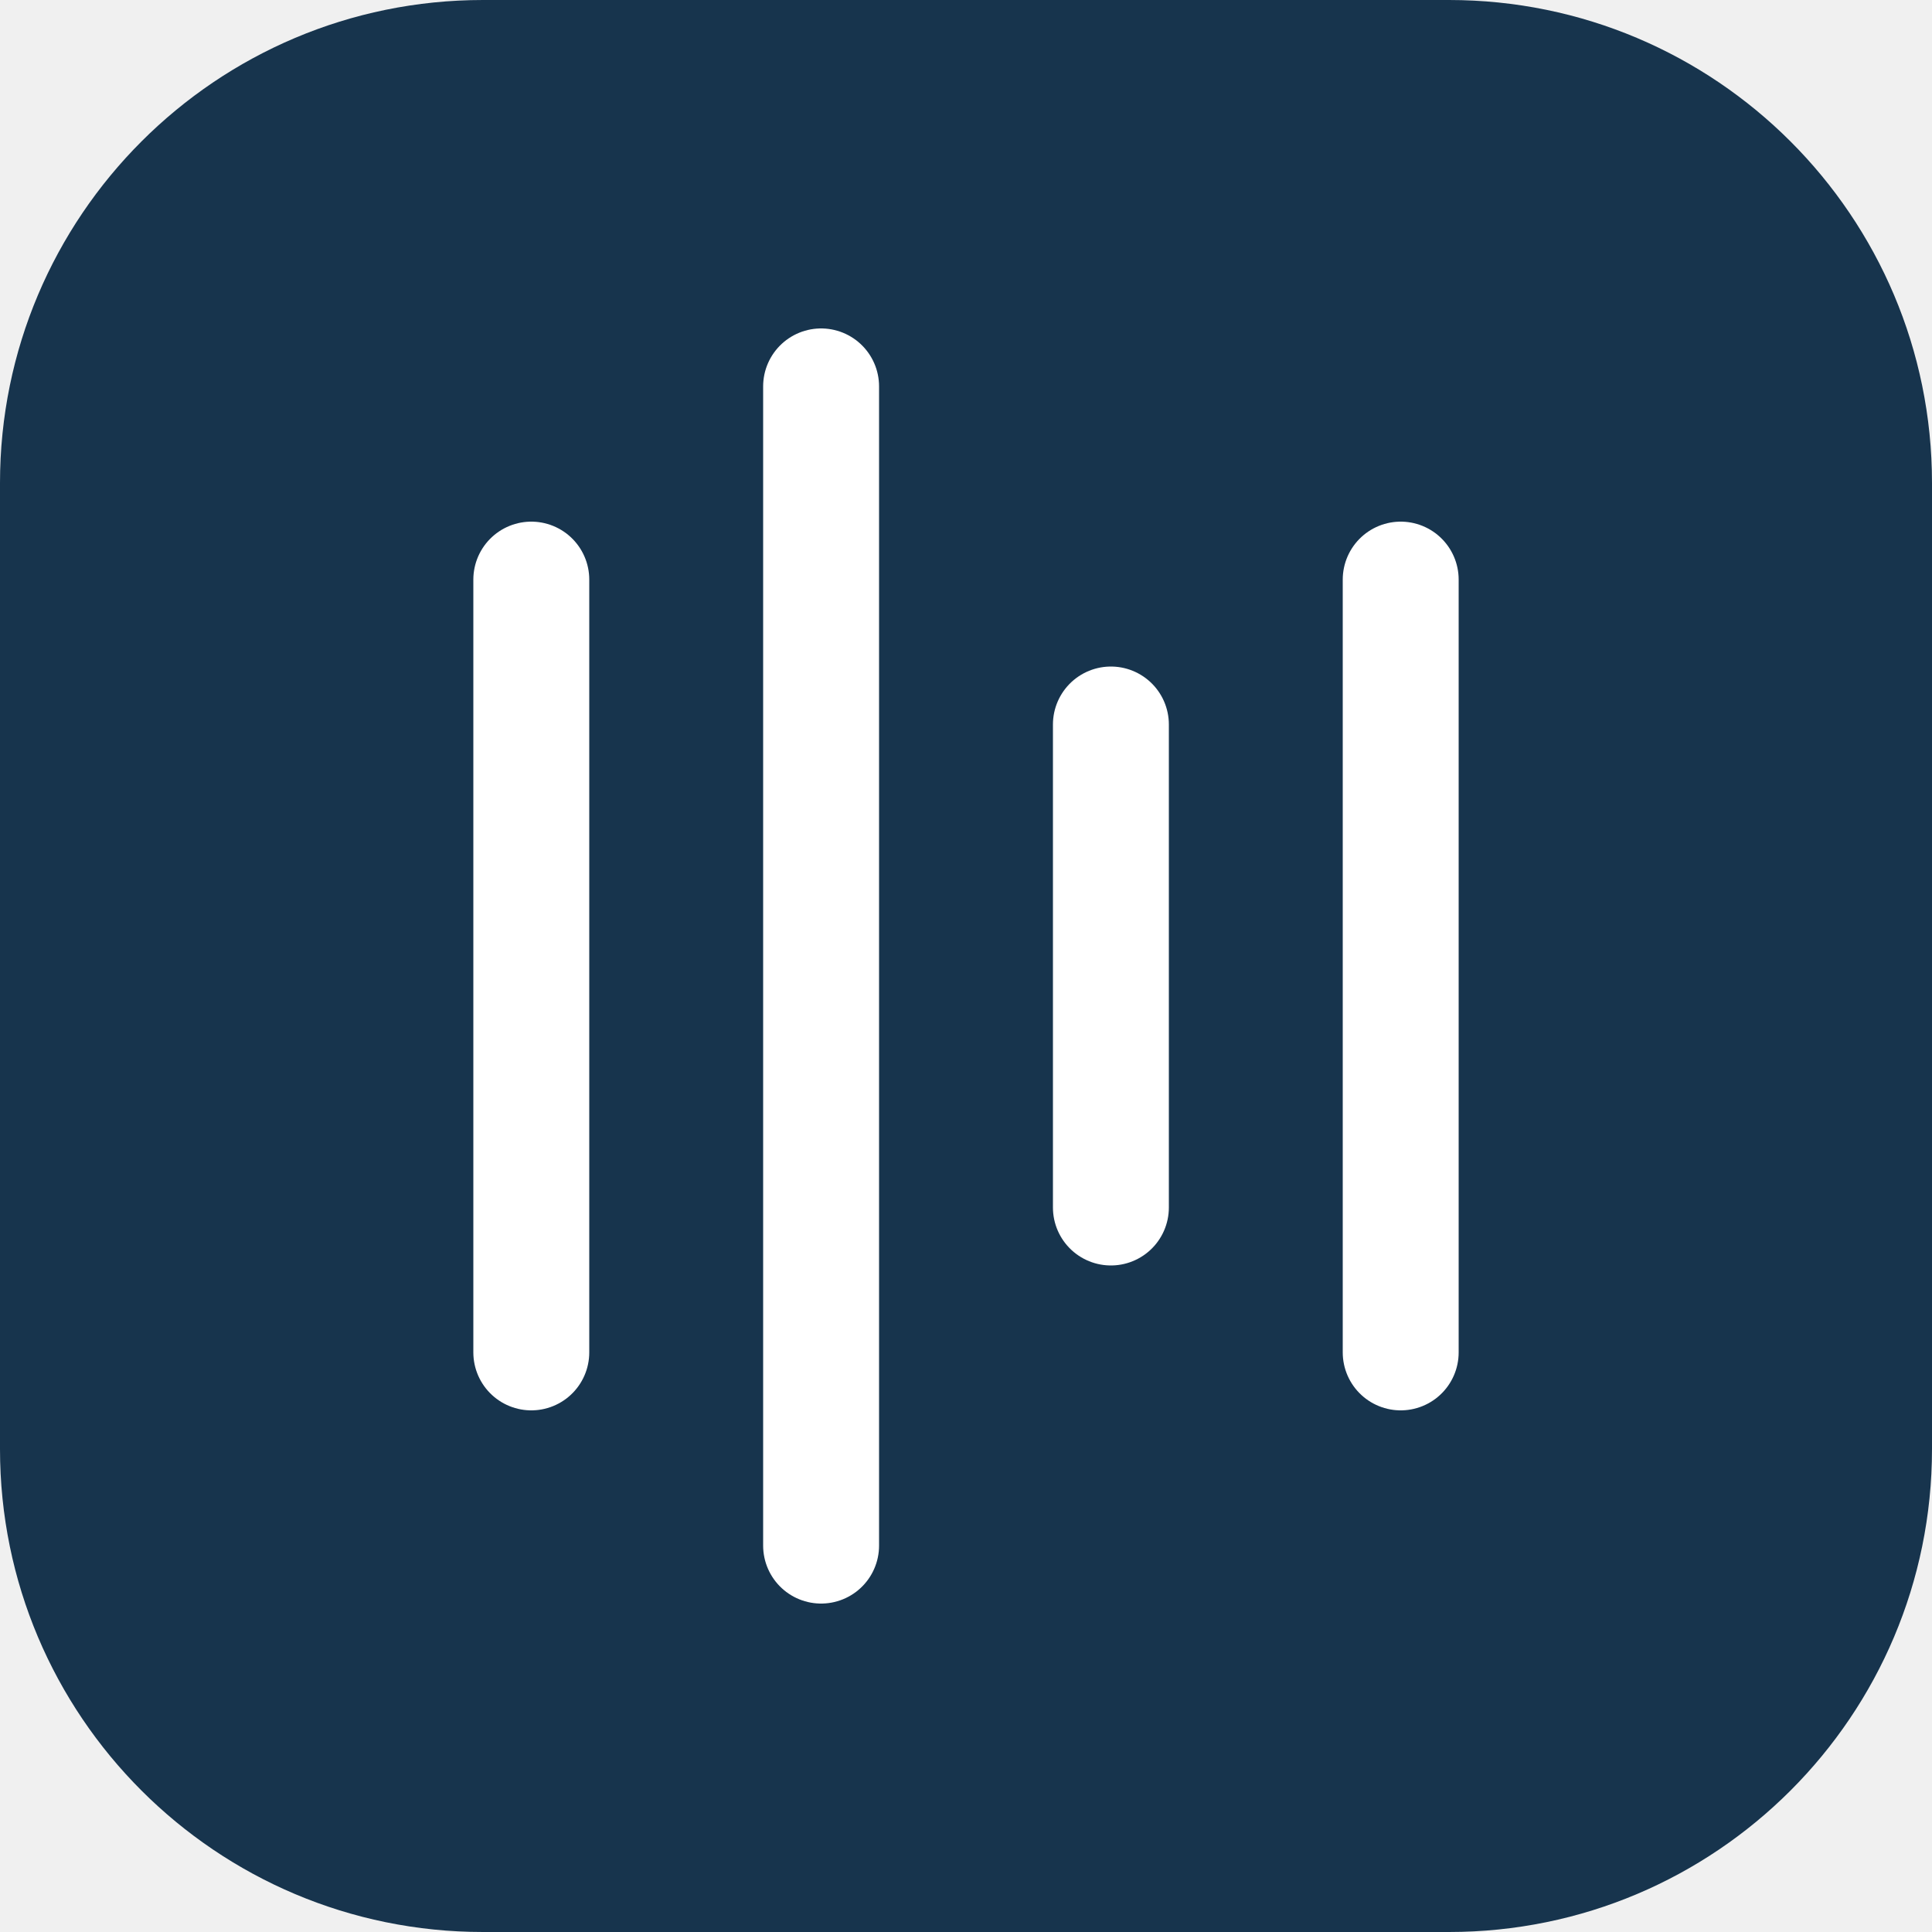
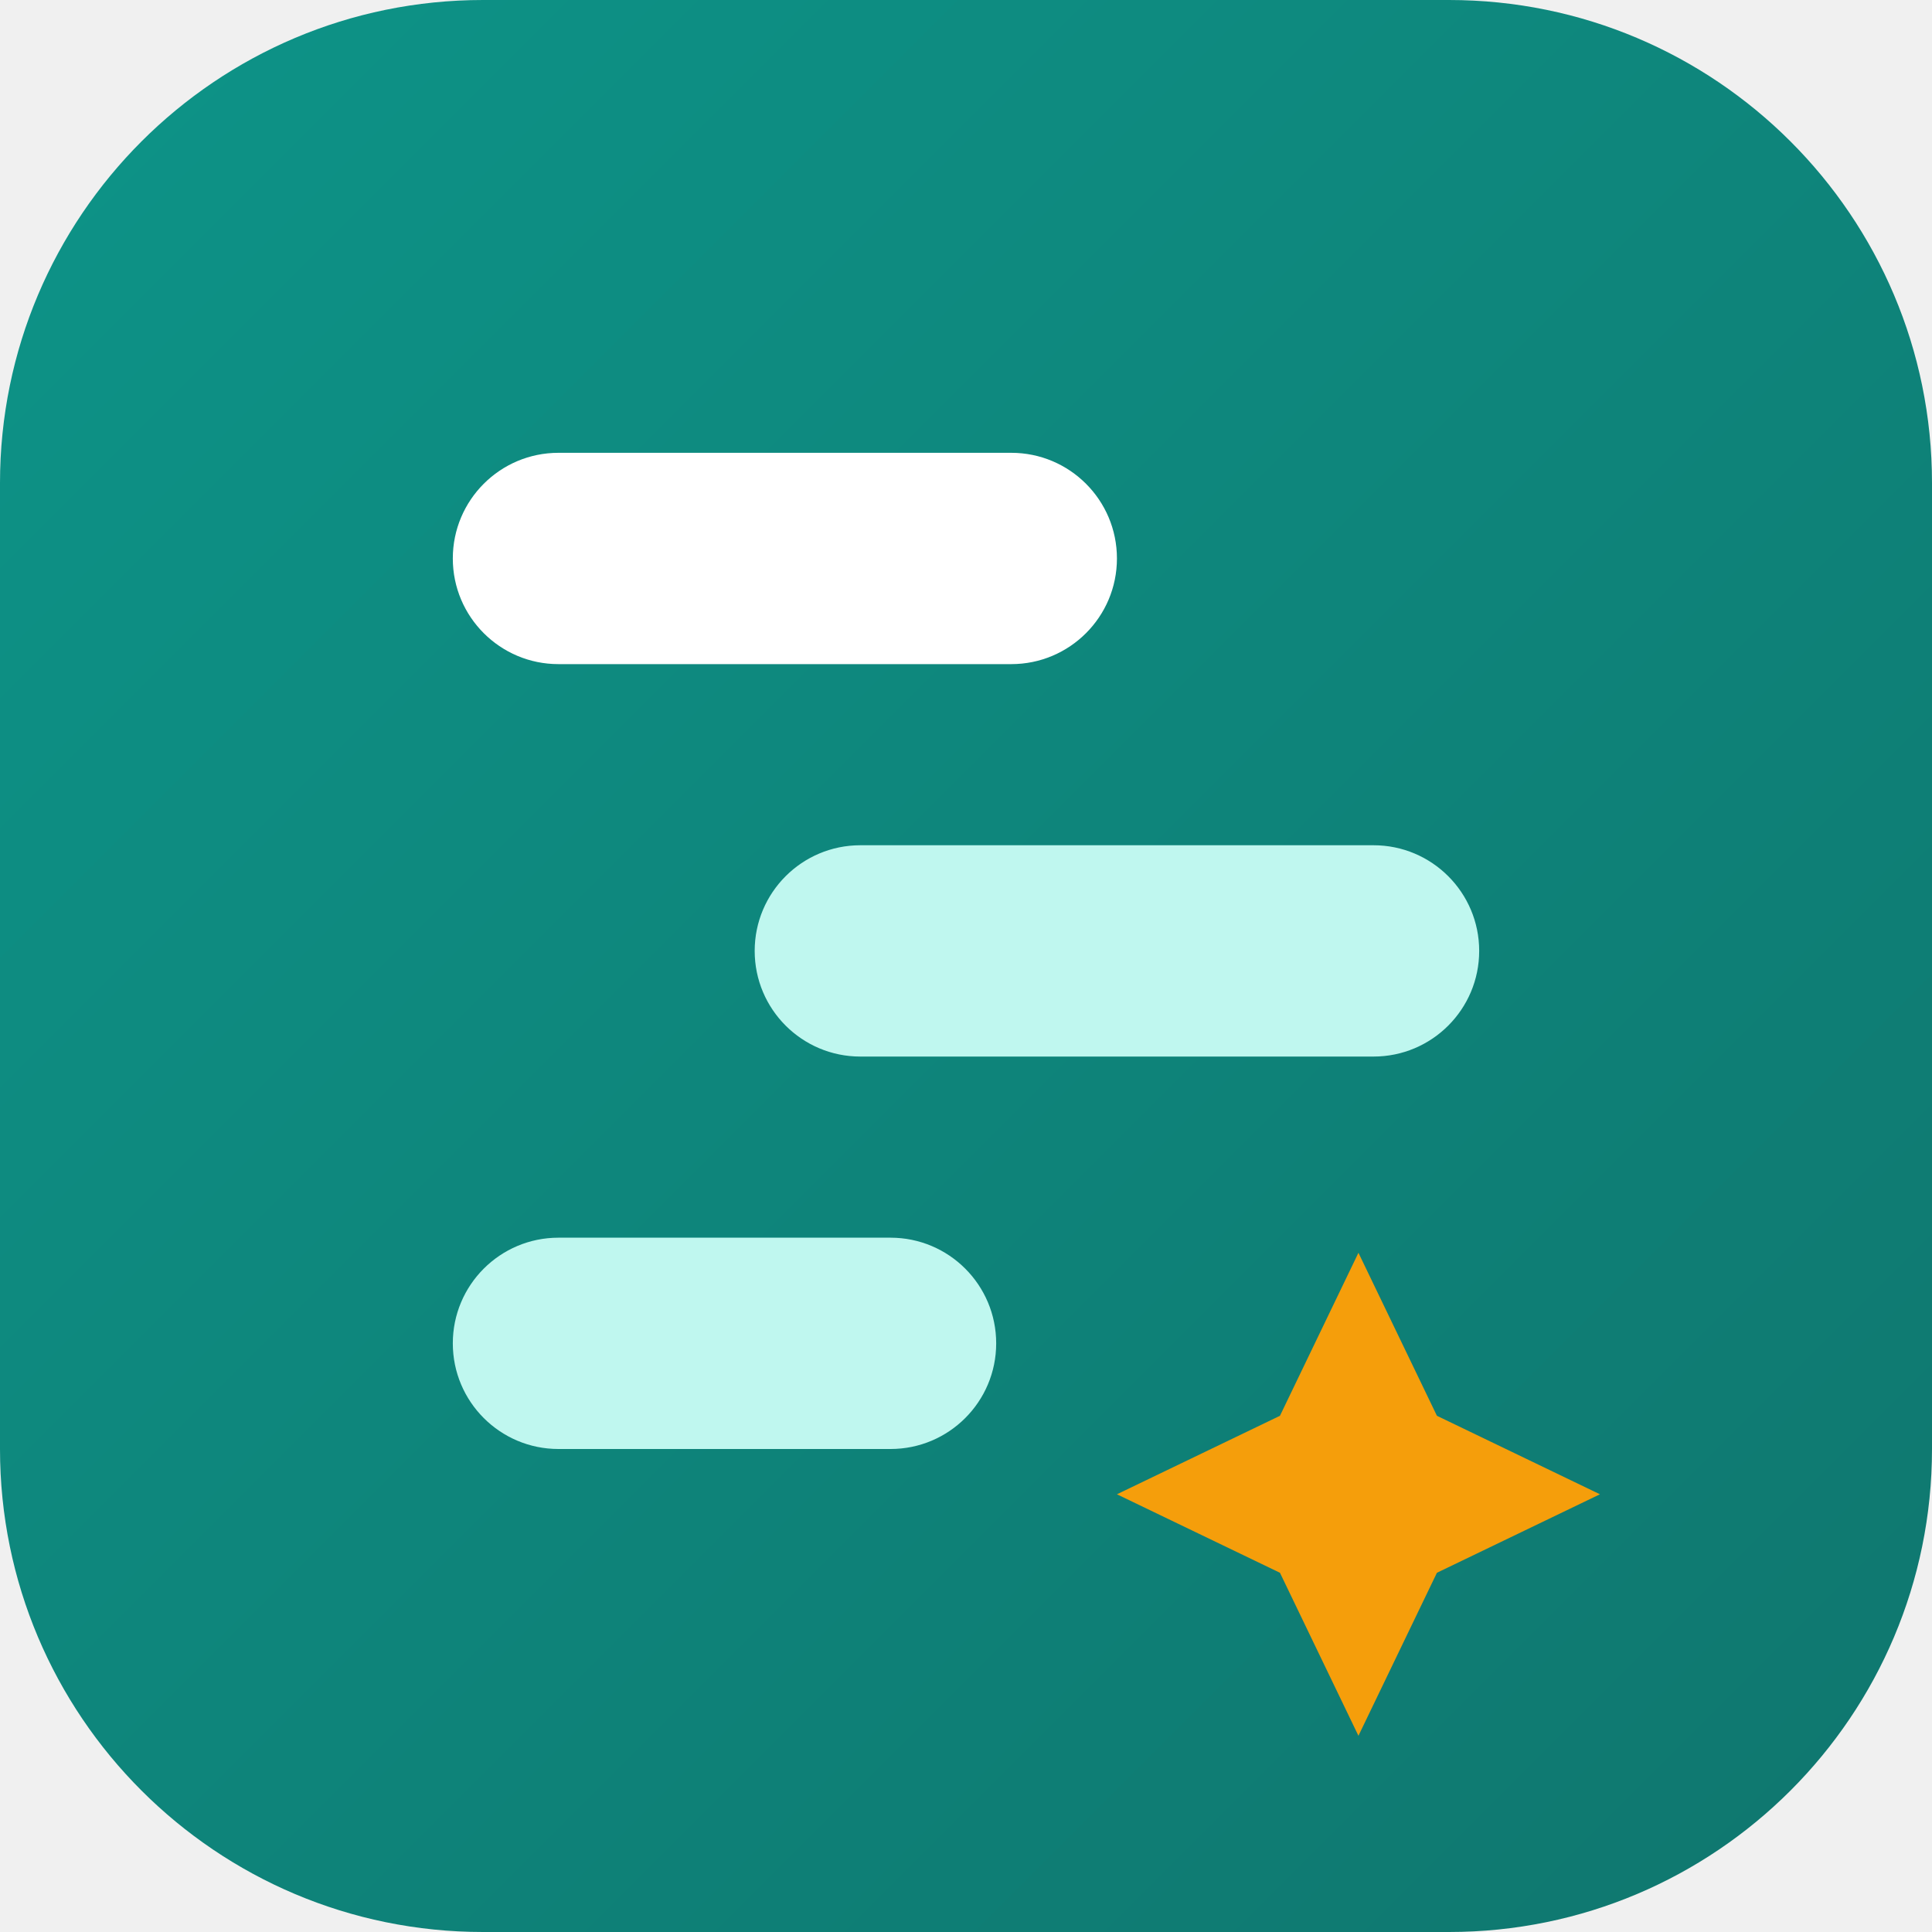
- <svg xmlns="http://www.w3.org/2000/svg" viewBox="0 0 40 40">
-   <rect width="40" height="40" rx="10" fill="#17344d" />
-   <g fill="none" stroke="#fff" stroke-width="2.4" stroke-linecap="round">
-     <path d="M11 12v16m6-20v24m6-17v10m6-13v16" />
-   </g>
+ <svg xmlns="http://www.w3.org/2000/svg" viewBox="0 0 64 64">
+   <defs>
+     <linearGradient id="g" x1="0" y1="0" x2="1" y2="1">
+       <stop offset="0" stop-color="#0D9488" />
+       <stop offset="1" stop-color="#0F766E" />
+     </linearGradient>
+   </defs>
+   <rect width="64" height="64" rx="16" fill="url(#g)" />
+   <rect x="15" y="15" width="22" height="7" rx="3.5" fill="#ffffff" />
+   <rect x="25" y="28" width="24" height="7" rx="3.5" fill="#BFF7EF" />
+   <rect x="15" y="41" width="18" height="7" rx="3.5" fill="#BFF7EF" />
+   <path d="M45 41.5l2.6 5.4 5.4 2.6-5.4 2.6-2.6 5.4-2.6-5.4-5.4-2.6 5.4-2.6z" fill="#F59E0B" />
</svg>
